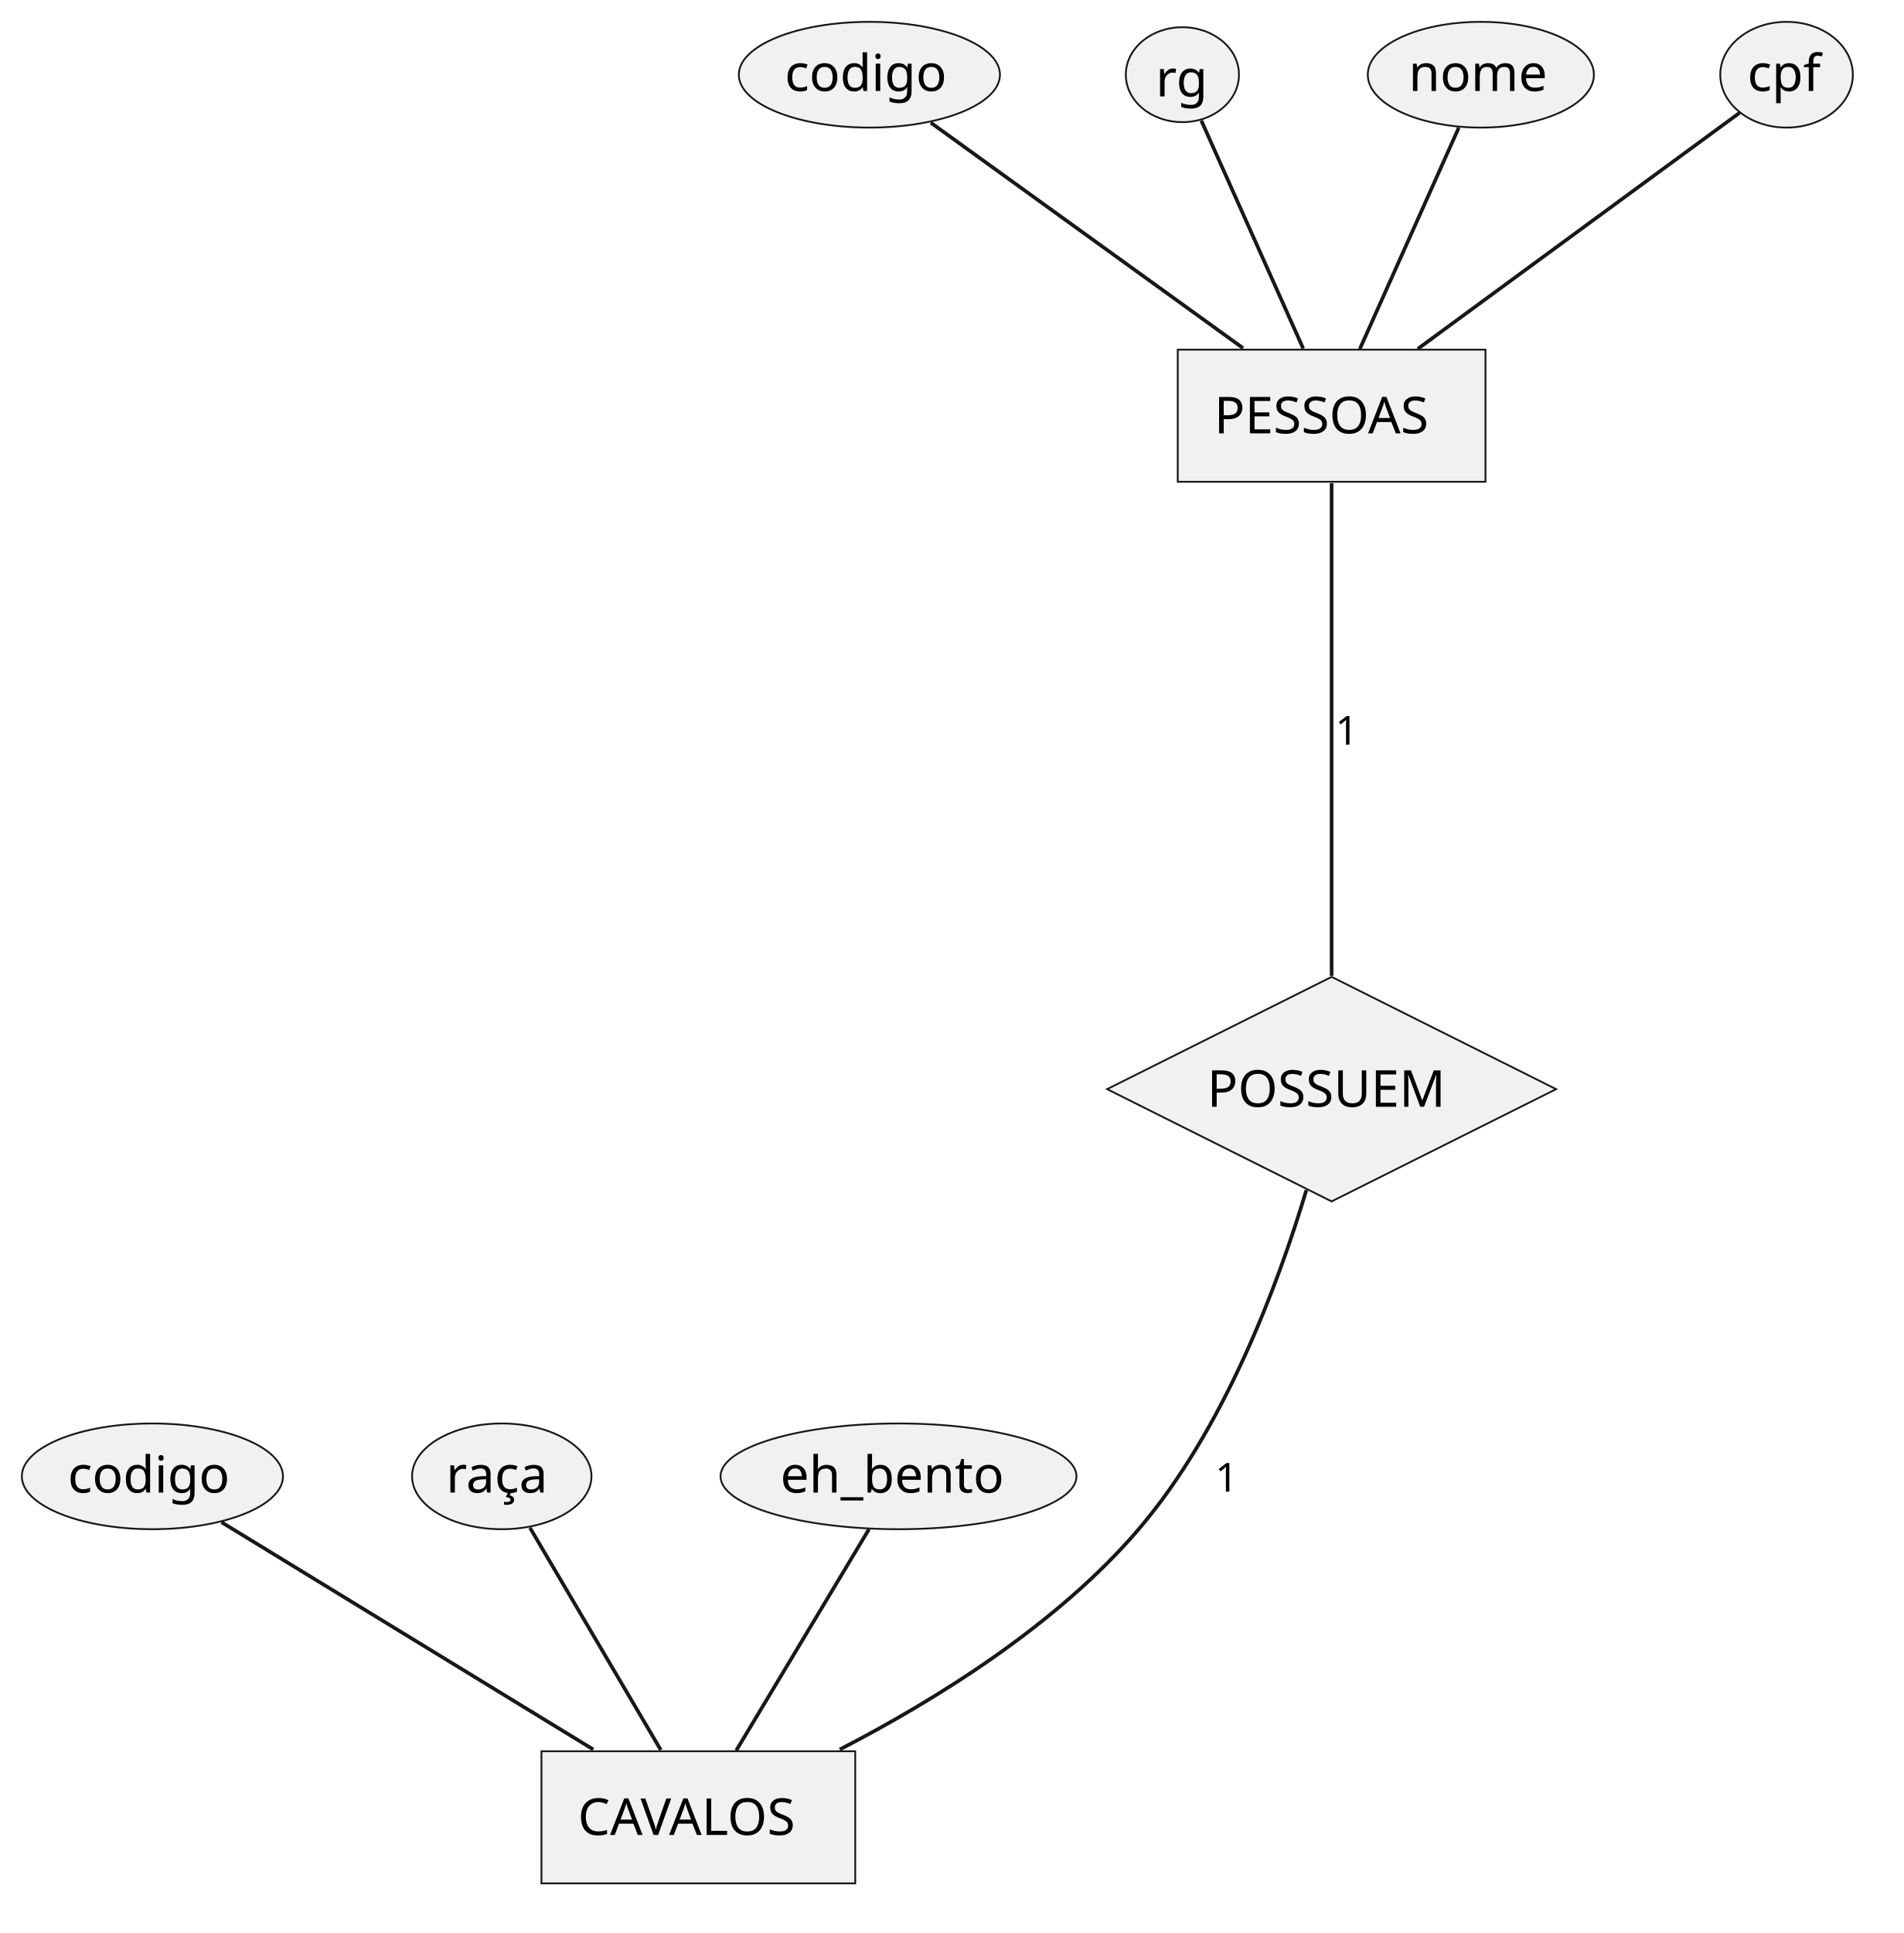
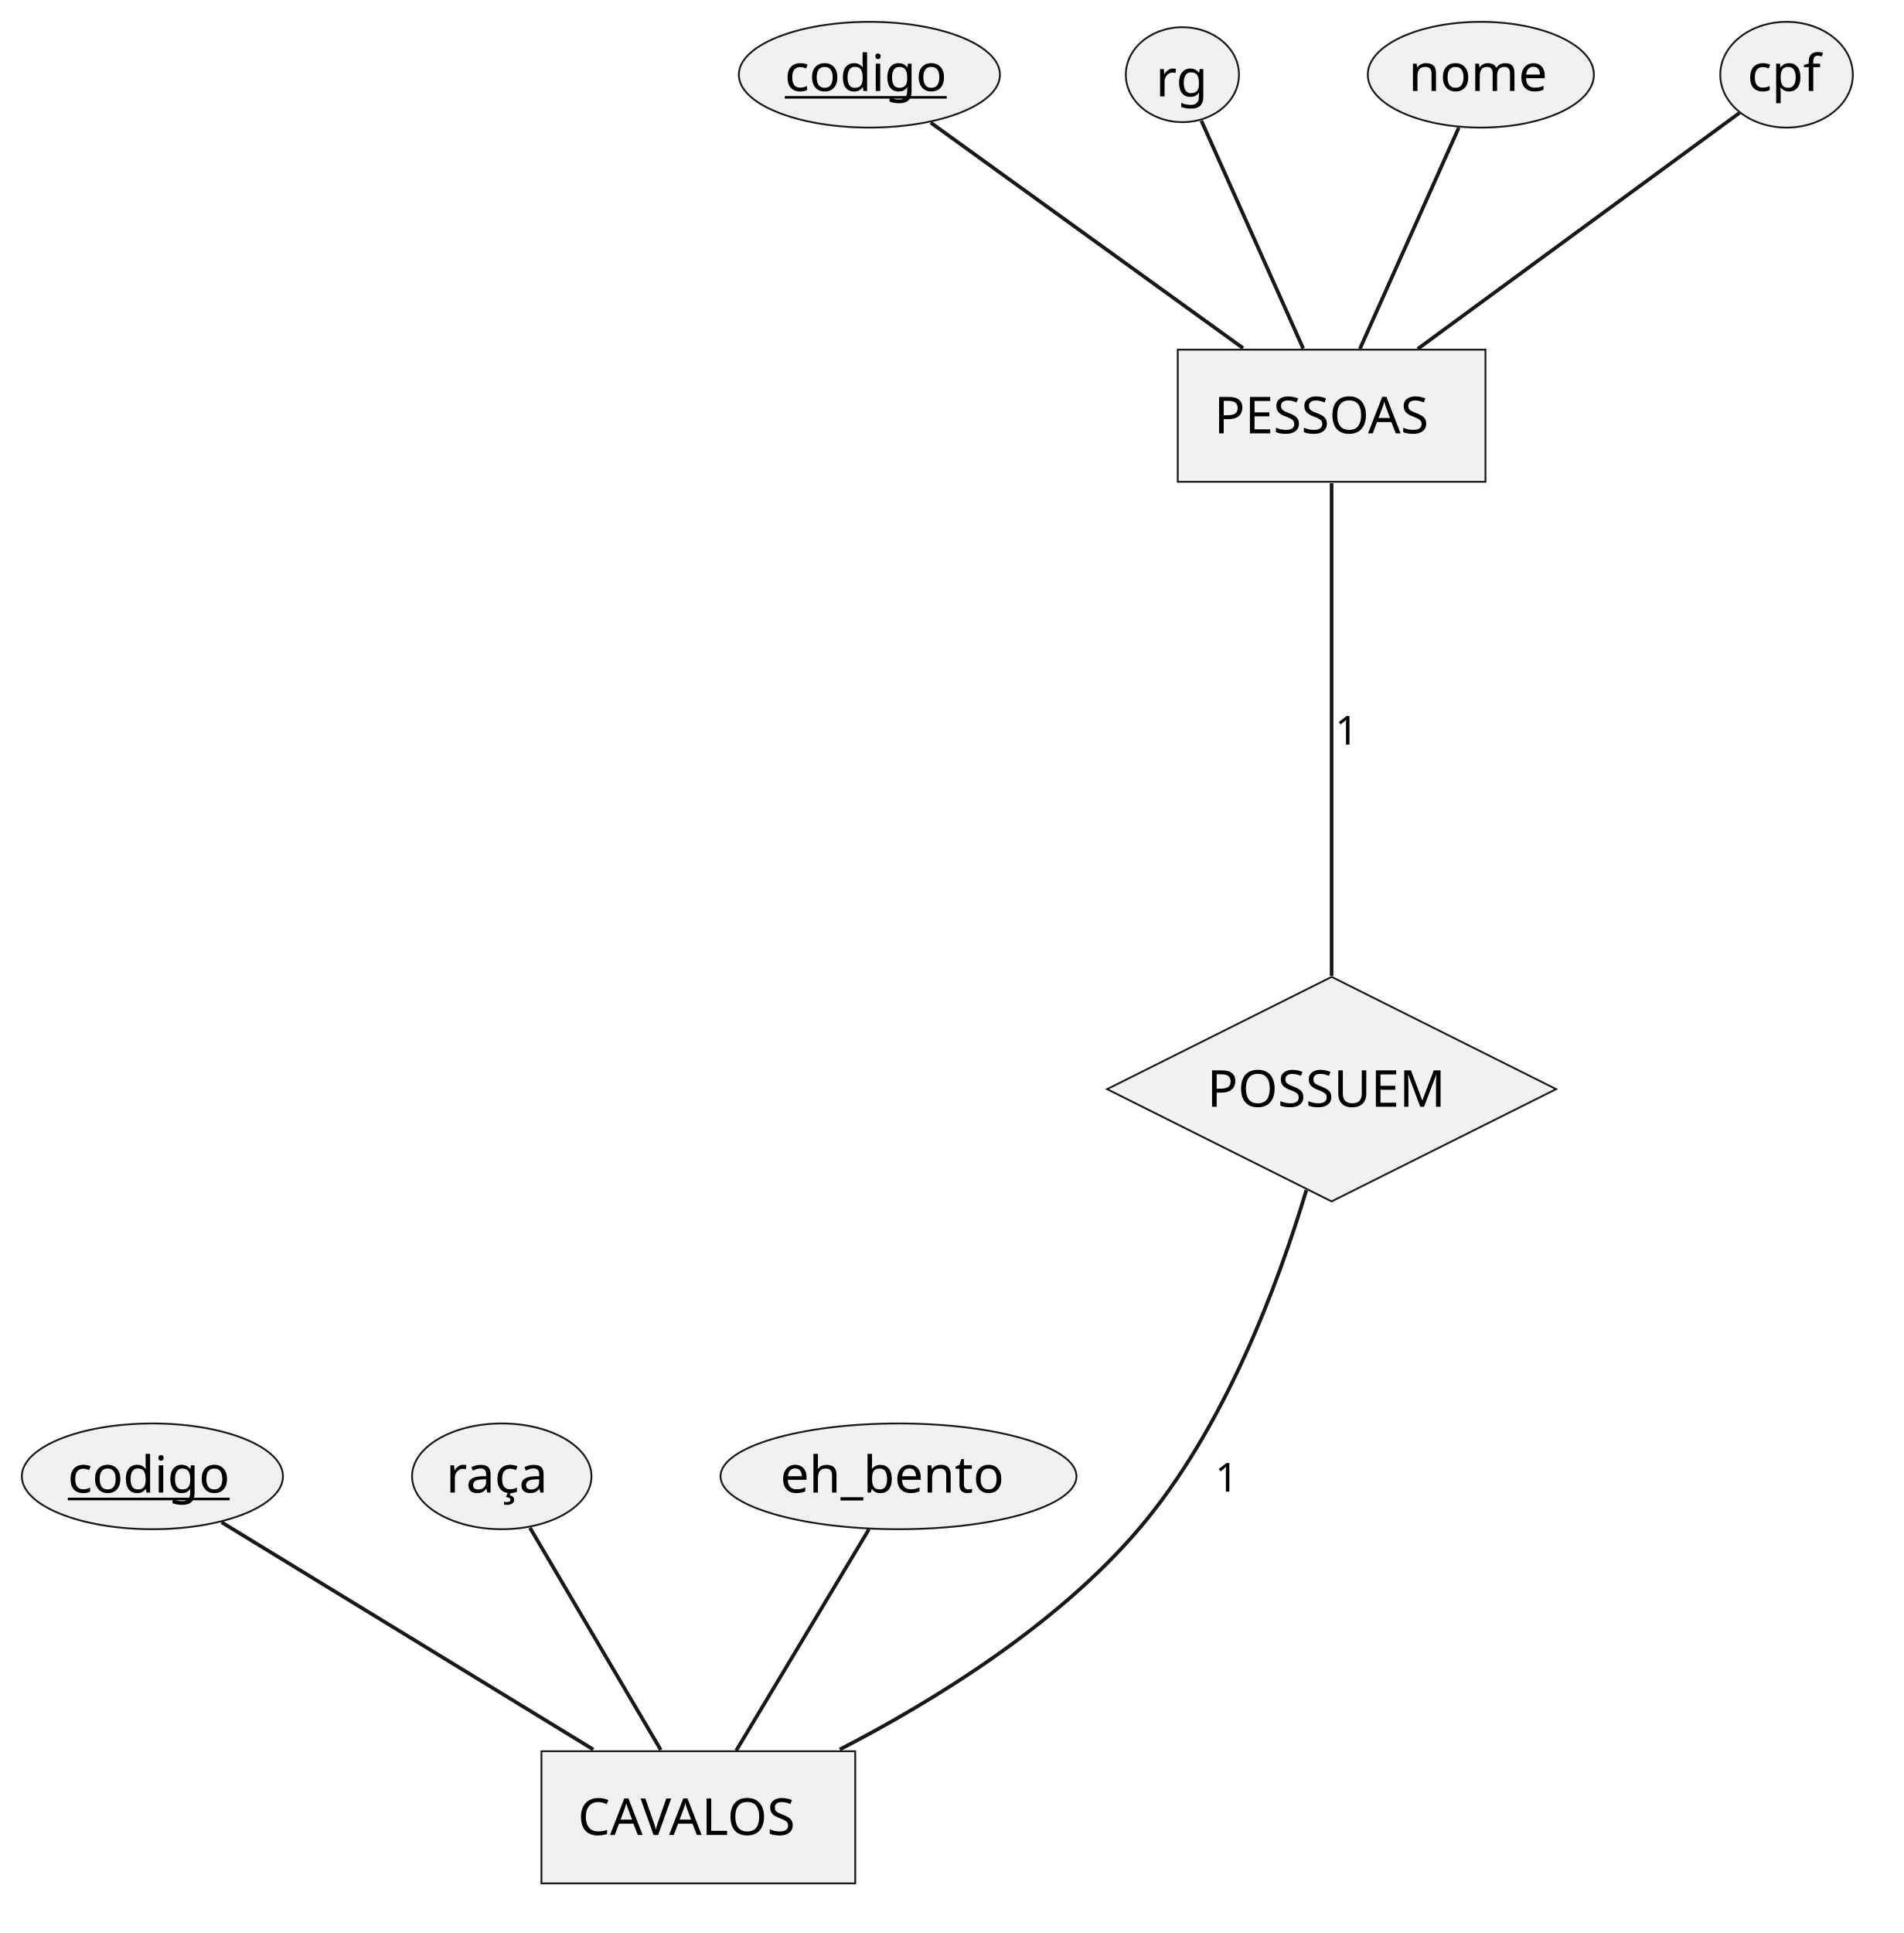
<svg xmlns="http://www.w3.org/2000/svg" contentStyleType="text/css" data-diagram-type="CHEN_EER" height="531px" preserveAspectRatio="none" style="width:523px;height:531px;background:#FFFFFF;" version="1.1" viewBox="0 0 523 531" width="523px" zoomAndPan="magnify">
  <defs />
  <g>
    <g>
      <rect fill="#F1F1F1" height="36.297" style="stroke:#181818;stroke-width:0.5;" width="84.545" x="323.6" y="96.05" />
      <text fill="#000000" font-family="sans-serif" font-size="14" lengthAdjust="spacing" textLength="64.545" x="333.6" y="119.045">PESSOAS</text>
    </g>
    <g>
      <ellipse cx="238.874" cy="20.524" fill="#F1F1F1" rx="35.874" ry="14.524" style="stroke:#181818;stroke-width:0.5;" />
-       <text fill="#000000" font-family="sans-serif" font-size="14" lengthAdjust="spacing" textLength="46.491" x="215.629" y="24.995">codigo</text>
+       <text fill="#000000" font-family="sans-serif" font-size="14" lengthAdjust="spacing" text-decoration="underline" textLength="46.491" x="215.629" y="24.995">codigo</text>
    </g>
    <g>
      <ellipse cx="324.874" cy="20.515" fill="#F1F1F1" rx="15.544" ry="13.035" style="stroke:#181818;stroke-width:0.5;" />
      <text fill="#000000" font-family="sans-serif" font-size="14" lengthAdjust="spacing" textLength="14.643" x="317.553" y="26.475">rg</text>
    </g>
    <g>
      <ellipse cx="406.875" cy="20.524" fill="#F1F1F1" rx="31.065" ry="14.524" style="stroke:#181818;stroke-width:0.5;" />
      <text fill="#000000" font-family="sans-serif" font-size="14" lengthAdjust="spacing" textLength="39.69" x="387.03" y="24.995">nome</text>
    </g>
    <g>
      <ellipse cx="490.872" cy="20.524" fill="#F1F1F1" rx="18.212" ry="14.524" style="stroke:#181818;stroke-width:0.5;" />
      <text fill="#000000" font-family="sans-serif" font-size="14" lengthAdjust="spacing" textLength="21.513" x="480.115" y="24.995">cpf</text>
    </g>
    <g>
      <rect fill="#F1F1F1" height="36.297" style="stroke:#181818;stroke-width:0.5;" width="86.213" x="148.77" y="481.07" />
      <text fill="#000000" font-family="sans-serif" font-size="14" lengthAdjust="spacing" textLength="66.213" x="158.77" y="504.065">CAVALOS</text>
    </g>
    <g>
      <ellipse cx="41.874" cy="405.554" fill="#F1F1F1" rx="35.874" ry="14.524" style="stroke:#181818;stroke-width:0.5;" />
-       <text fill="#000000" font-family="sans-serif" font-size="14" lengthAdjust="spacing" textLength="46.491" x="18.629" y="410.025">codigo</text>
+       <text fill="#000000" font-family="sans-serif" font-size="14" lengthAdjust="spacing" text-decoration="underline" textLength="46.491" x="18.629" y="410.025">codigo</text>
    </g>
    <g>
      <ellipse cx="137.865" cy="405.554" fill="#F1F1F1" rx="24.645" ry="14.524" style="stroke:#181818;stroke-width:0.5;" />
      <text fill="#000000" font-family="sans-serif" font-size="14" lengthAdjust="spacing" textLength="30.611" x="122.56" y="410.025">raça</text>
    </g>
    <g>
      <ellipse cx="246.871" cy="405.554" fill="#F1F1F1" rx="48.901" ry="14.524" style="stroke:#181818;stroke-width:0.5;" />
      <text fill="#000000" font-family="sans-serif" font-size="14" lengthAdjust="spacing" textLength="64.914" x="214.414" y="410.025">eh_bento</text>
    </g>
    <g>
      <polygon fill="#F1F1F1" points="304.19,299.19,365.871,268.35,427.552,299.19,365.871,330.031" style="stroke:#181818;stroke-width:0.5;" />
      <text fill="#000000" font-family="sans-serif" font-size="14" lengthAdjust="spacing" textLength="68.407" x="331.667" y="304.037">POSSUEM</text>
    </g>
    <g class="link" data-entity-1="ent0003" data-entity-2="ent0002" data-link-type="association" data-source-line="4" id="lnk4">
      <path d="M255.74,33.7 C277.74,49.58 316.37,77.46 341.54,95.63" fill="none" id="PESSOAS/codigo-PESSOAS" style="stroke:#181818;stroke-width:1;" />
    </g>
    <g class="link" data-entity-1="ent0005" data-entity-2="ent0002" data-link-type="association" data-source-line="5" id="lnk6">
      <path d="M330.07,33.13 C337.13,48.94 349.84,77.35 358.06,95.73" fill="none" id="PESSOAS/rg-PESSOAS" style="stroke:#181818;stroke-width:1;" />
    </g>
    <g class="link" data-entity-1="ent0007" data-entity-2="ent0002" data-link-type="association" data-source-line="6" id="lnk8">
      <path d="M400.82,35.05 C393.61,51.19 381.53,78.2 373.63,95.85" fill="none" id="PESSOAS/nome-PESSOAS" style="stroke:#181818;stroke-width:1;" />
    </g>
    <g class="link" data-entity-1="ent0009" data-entity-2="ent0002" data-link-type="association" data-source-line="7" id="lnk10">
      <path d="M477.97,30.99 C457.13,46.27 415.78,76.6 389.54,95.84" fill="none" id="PESSOAS/cpf-PESSOAS" style="stroke:#181818;stroke-width:1;" />
    </g>
    <g class="link" data-entity-1="ent0012" data-entity-2="ent0011" data-link-type="association" data-source-line="12" id="lnk13">
      <path d="M60.87,418.16 C86.65,433.91 132.94,462.2 163.02,480.59" fill="none" id="CAVALOS/codigo-CAVALOS" style="stroke:#181818;stroke-width:1;" />
    </g>
    <g class="link" data-entity-1="ent0014" data-entity-2="ent0011" data-link-type="association" data-source-line="13" id="lnk15">
      <path d="M145.61,419.68 C155.06,435.72 171.08,462.91 181.56,480.72" fill="none" id="CAVALOS/raça-CAVALOS" style="stroke:#181818;stroke-width:1;" />
    </g>
    <g class="link" data-entity-1="ent0016" data-entity-2="ent0011" data-link-type="association" data-source-line="14" id="lnk17">
      <path d="M238.76,420.08 C229.08,436.21 212.87,463.22 202.28,480.88" fill="none" id="CAVALOS/eh_bento-CAVALOS" style="stroke:#181818;stroke-width:1;" />
    </g>
    <g class="link" data-entity-1="ent0002" data-entity-2="ent0018" data-link-type="association" data-source-line="23" id="lnk19">
      <path d="M365.87,132.74 C365.87,163.96 365.87,229.49 365.87,268.05" fill="none" id="PESSOAS-POSSUEM" style="stroke:#181818;stroke-width:1;" />
      <text fill="#000000" font-family="sans-serif" font-size="11" lengthAdjust="spacing" textLength="6.998" x="366.87" y="204.56">1</text>
    </g>
    <g class="link" data-entity-1="ent0018" data-entity-2="ent0011" data-link-type="association" data-source-line="24" id="lnk20">
      <path d="M358.93,326.93 C351.13,352.97 336.37,392.56 312.87,420.07 C290.38,446.41 256.81,467.12 230.73,480.59" fill="none" id="POSSUEM-CAVALOS" style="stroke:#181818;stroke-width:1;" />
      <text fill="#000000" font-family="sans-serif" font-size="11" lengthAdjust="spacing" textLength="6.998" x="333.87" y="409.76">1</text>
    </g>
  </g>
</svg>
